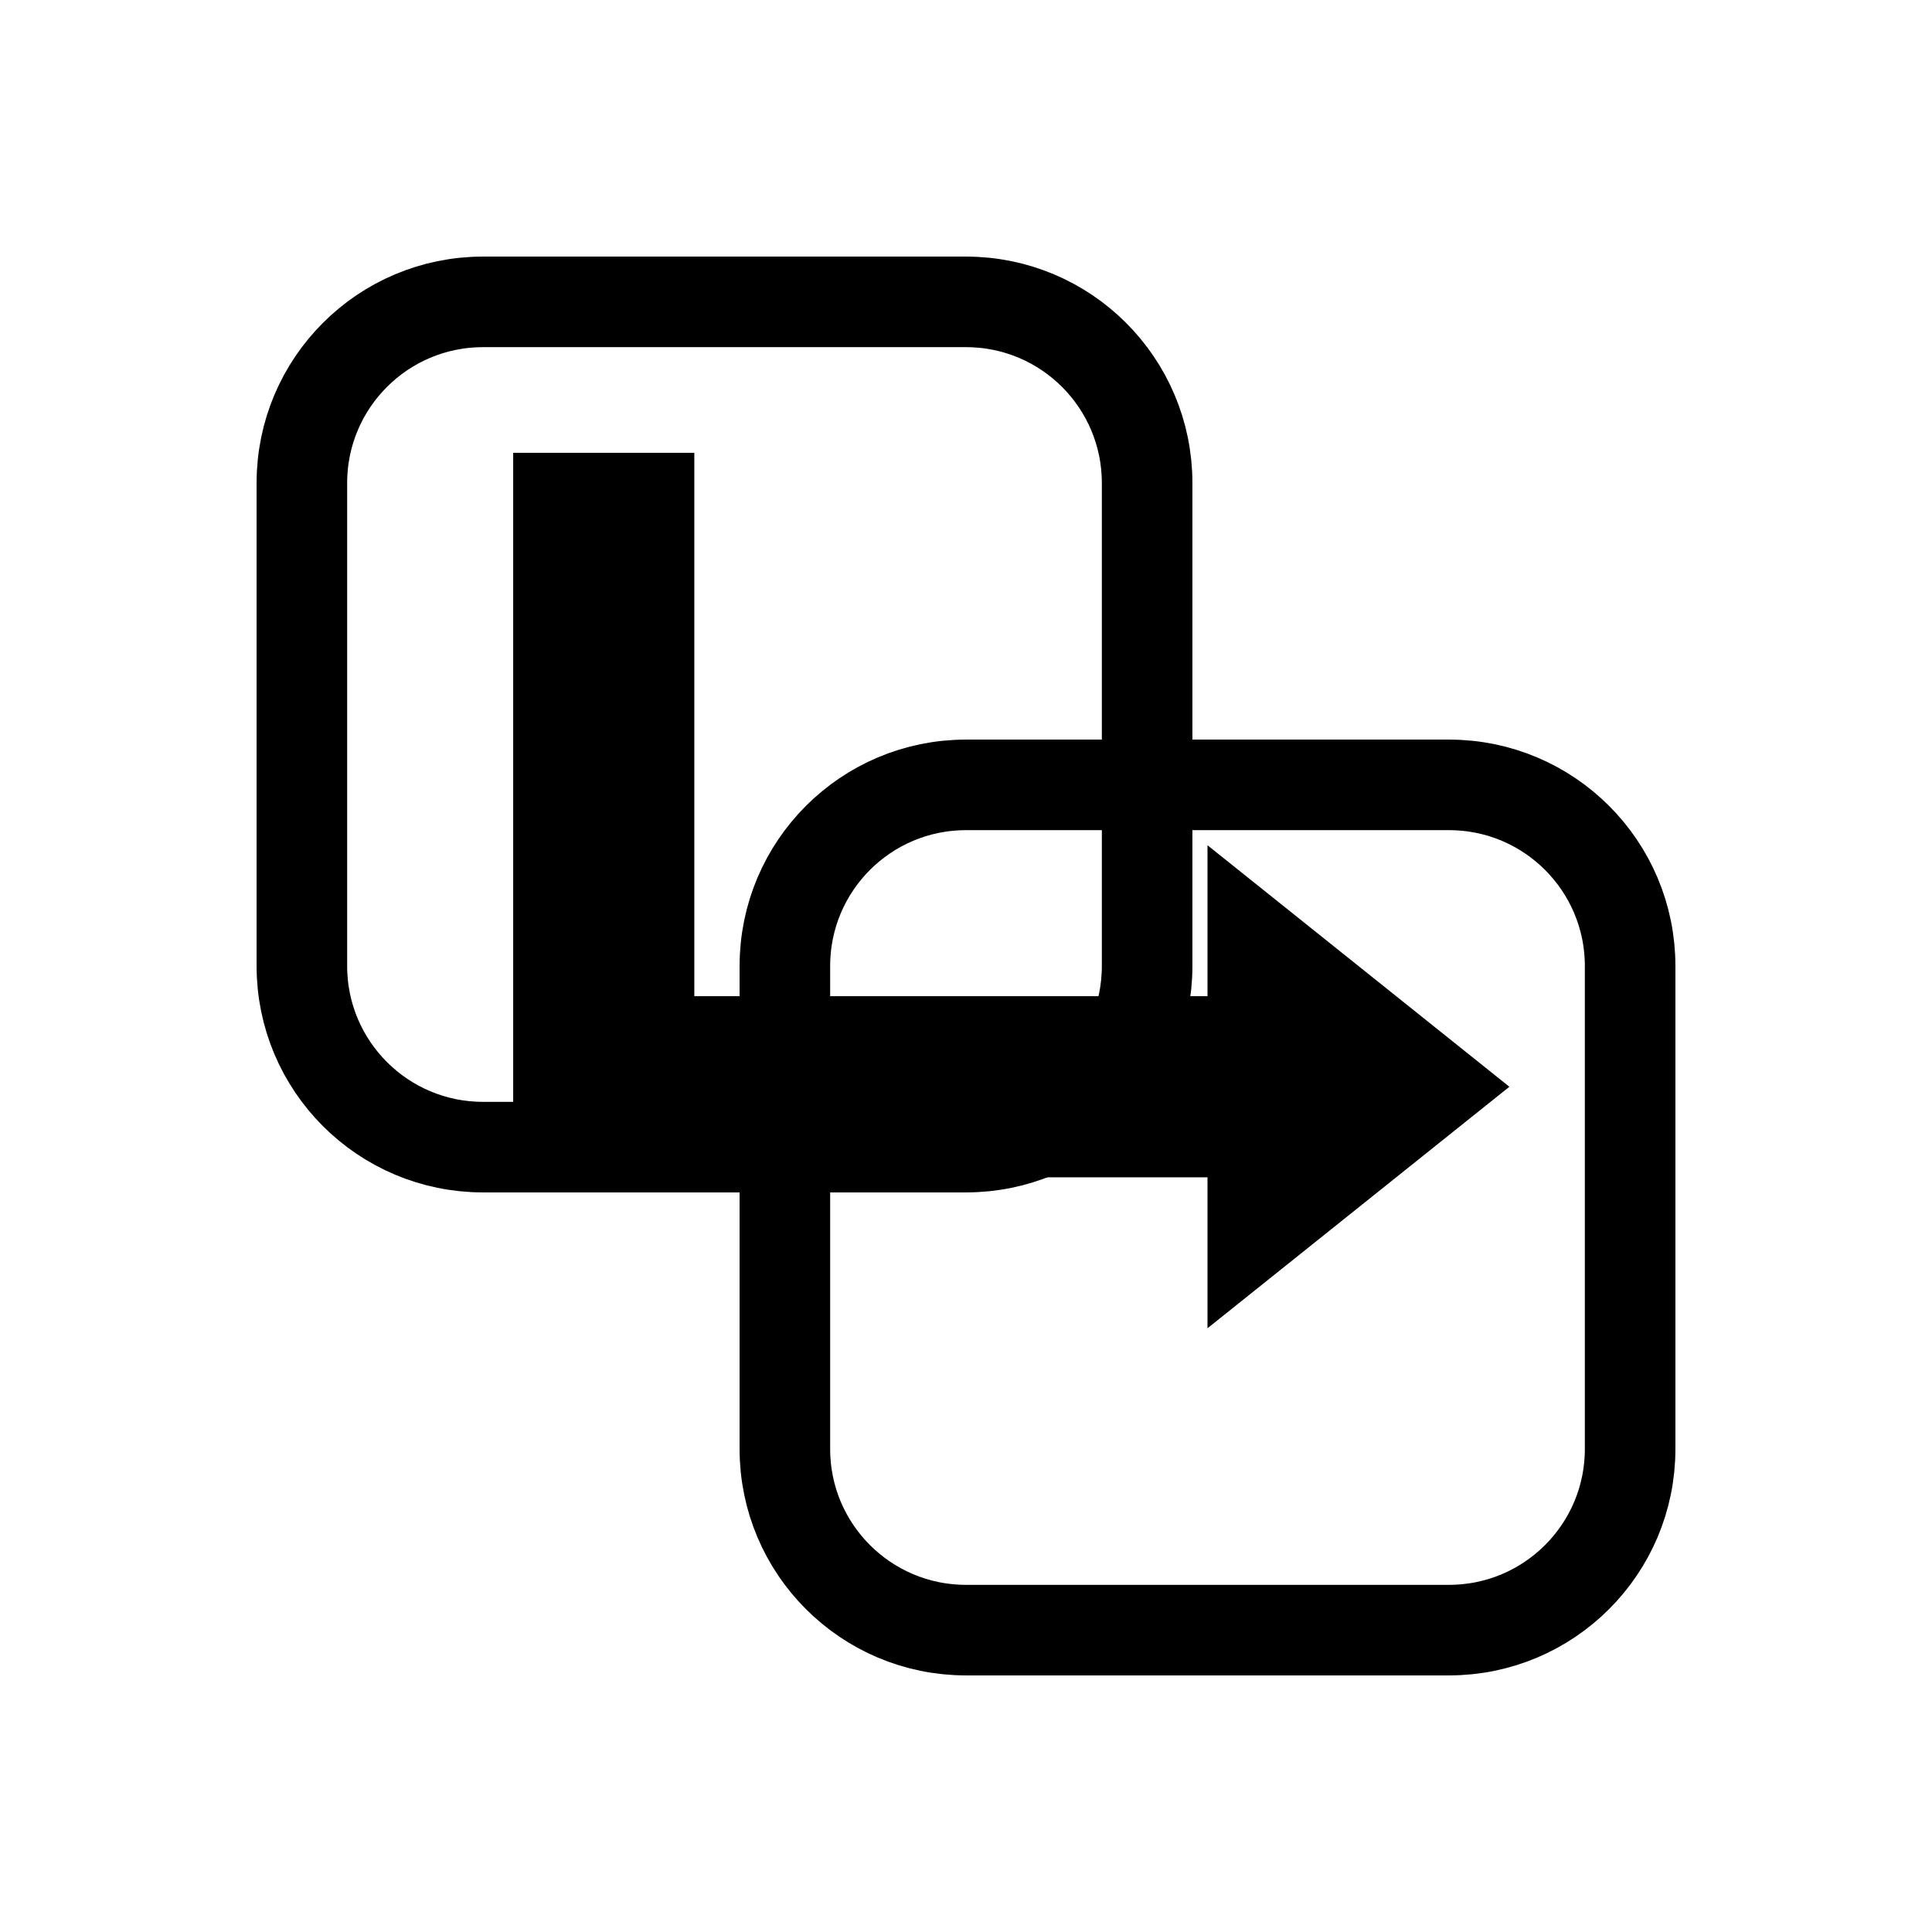
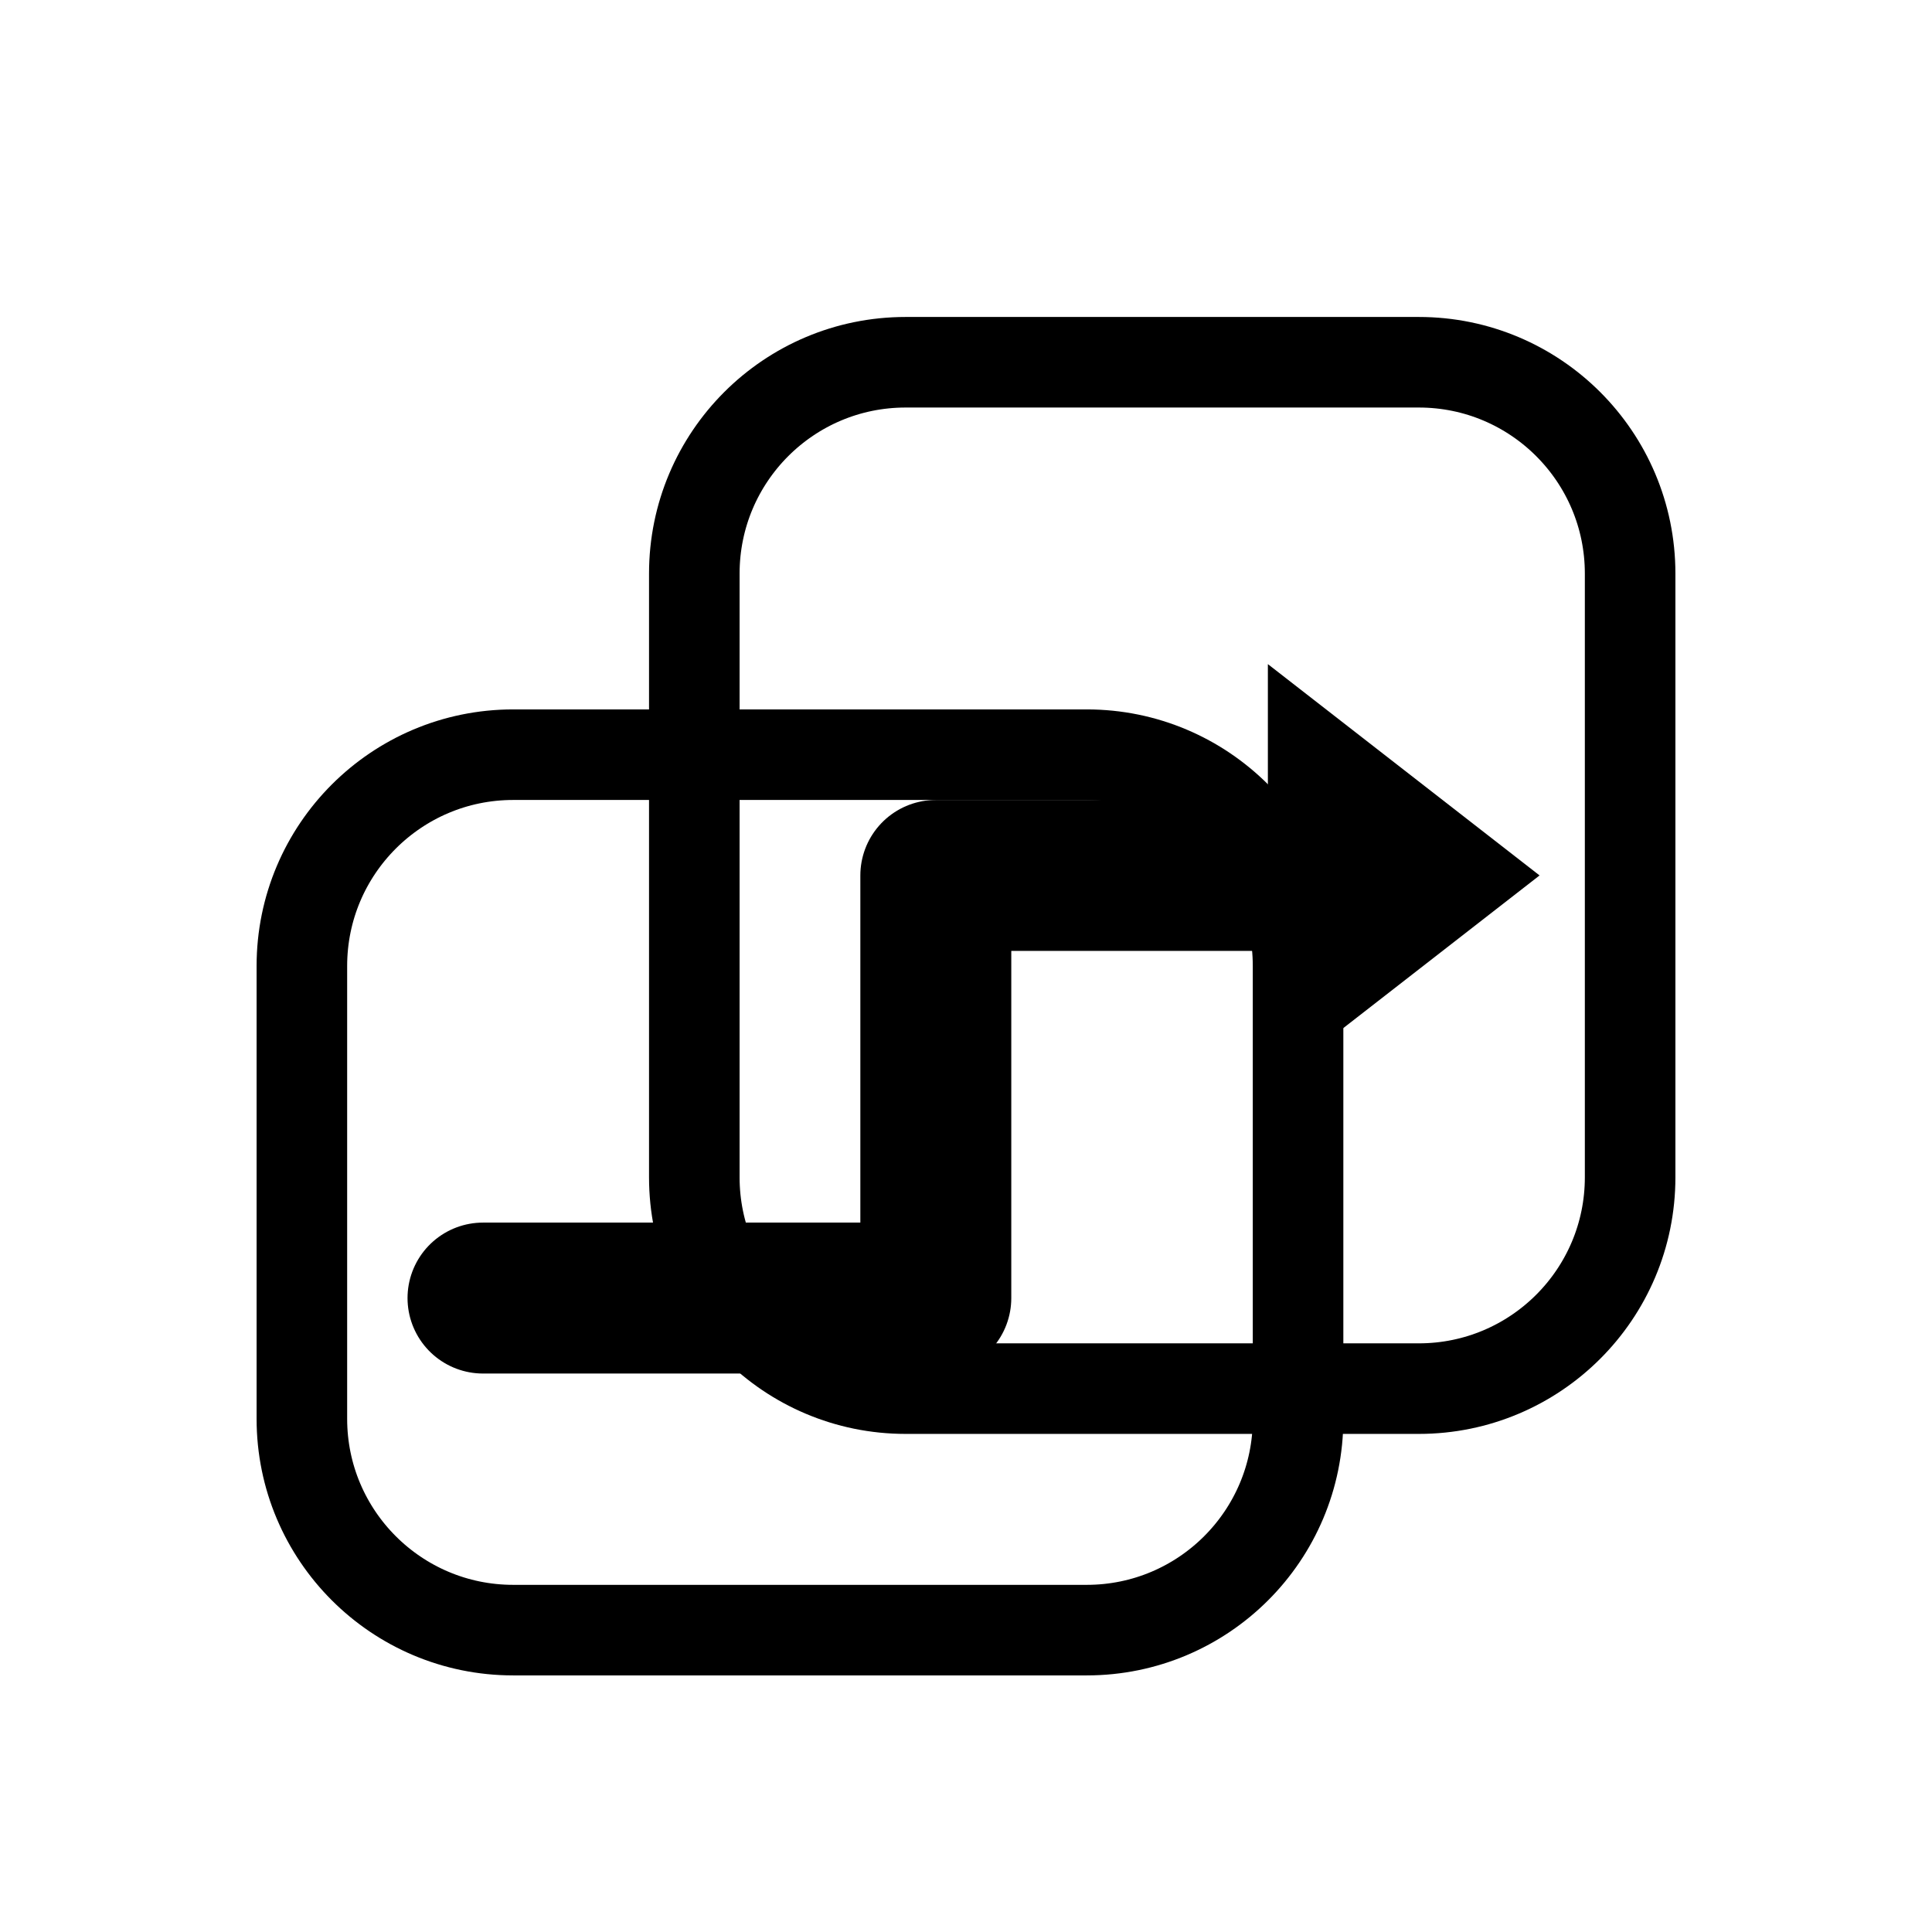
- <svg xmlns="http://www.w3.org/2000/svg" viewBox="0 0 64 64" role="img" aria-label="AIPROXY" fill="none">
-   <rect x="10" y="10" width="28" height="28" rx="6" stroke="currentColor" stroke-width="3" />
-   <rect x="26" y="26" width="28" height="28" rx="6" stroke="currentColor" stroke-width="3" />
-   <path d="M20 18v18h20" stroke="currentColor" stroke-width="6" stroke-linecap="square" stroke-linejoin="miter" />
-   <path d="M40 28l10 8-10 8v-16z" fill="currentColor" />
+ <svg xmlns="http://www.w3.org/2000/svg" viewBox="0 0 64 64" role="img" aria-label="AIPROXY">
+   <path d="M30 12h17a7 7 0 0 1 7 7v20a7 7 0 0 1-7 7H30a7 7 0 0 1-7-7V19a7 7 0 0 1 7-7Z" fill="none" stroke="currentColor" stroke-width="3" />
+   <path d="M17 25h19a7 7 0 0 1 7 7v15a7 7 0 0 1-7 7H17a7 7 0 0 1-7-7V32a7 7 0 0 1 7-7Z" fill="none" stroke="currentColor" stroke-width="3" />
+   <path d="M16 43h15V29h13" fill="none" stroke="currentColor" stroke-width="5" stroke-linecap="round" stroke-linejoin="round" />
+   <path d="m42 22 9 7-9 7Z" fill="currentColor" />
</svg>
